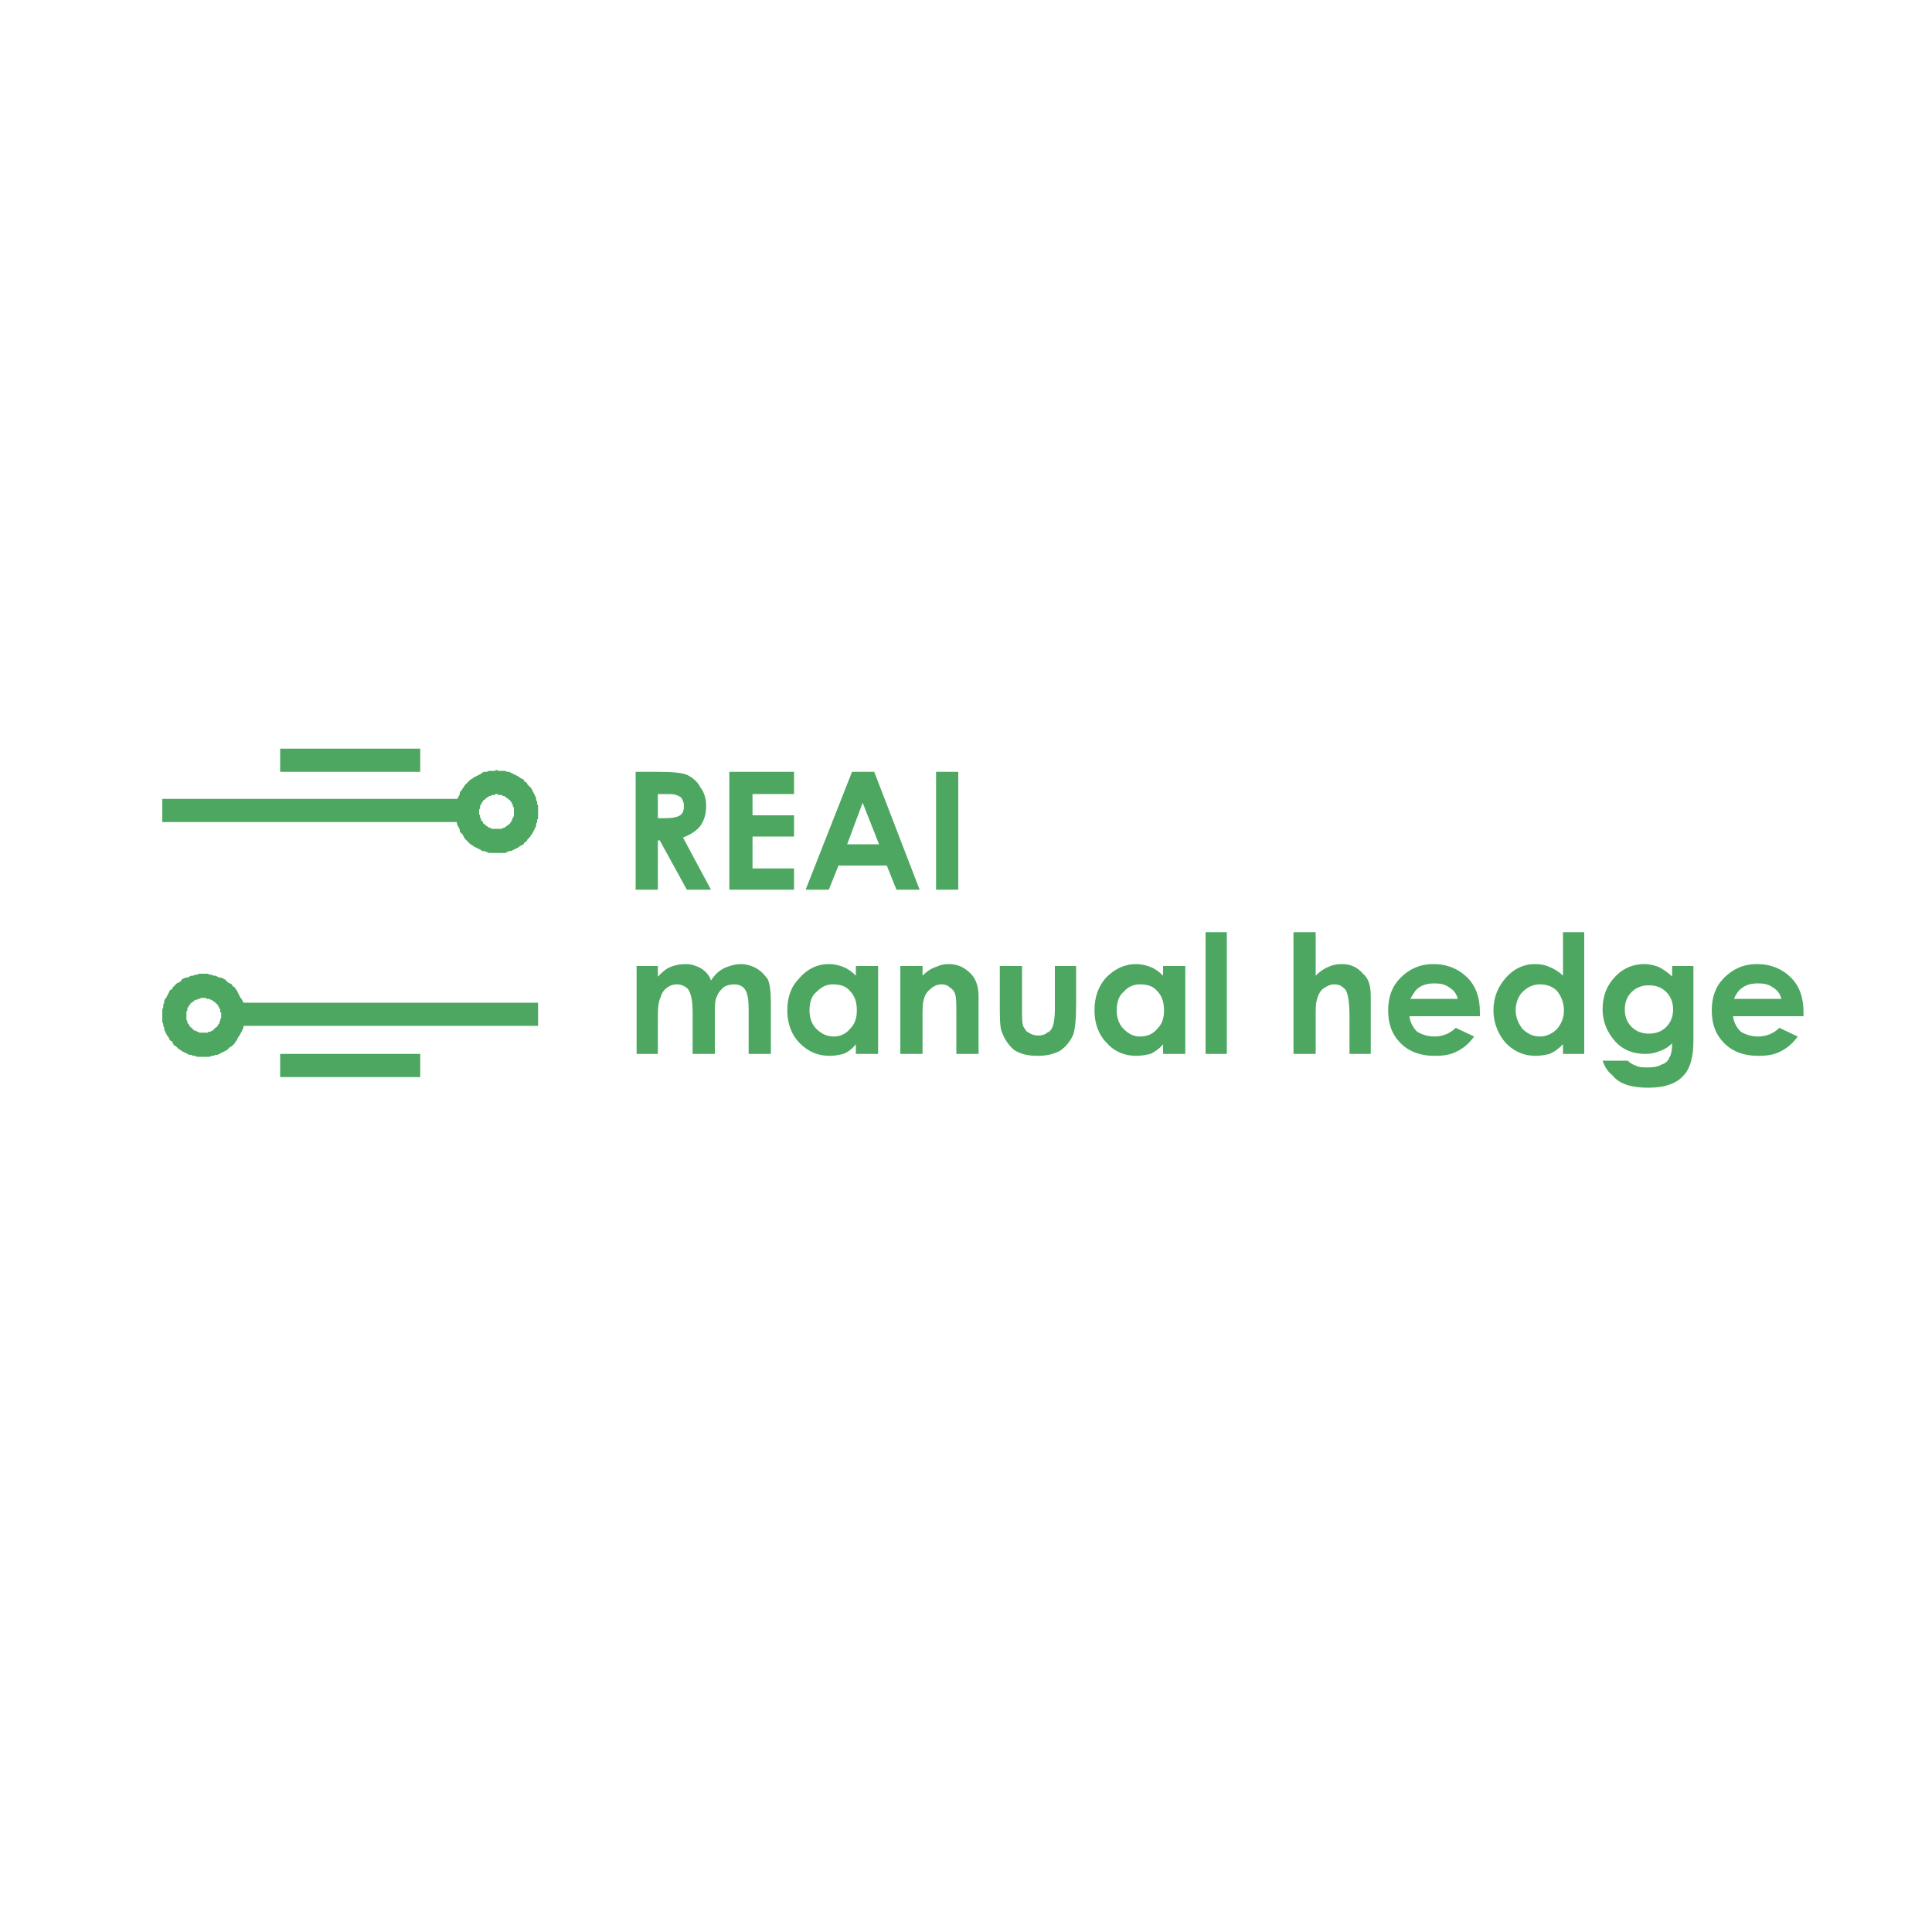
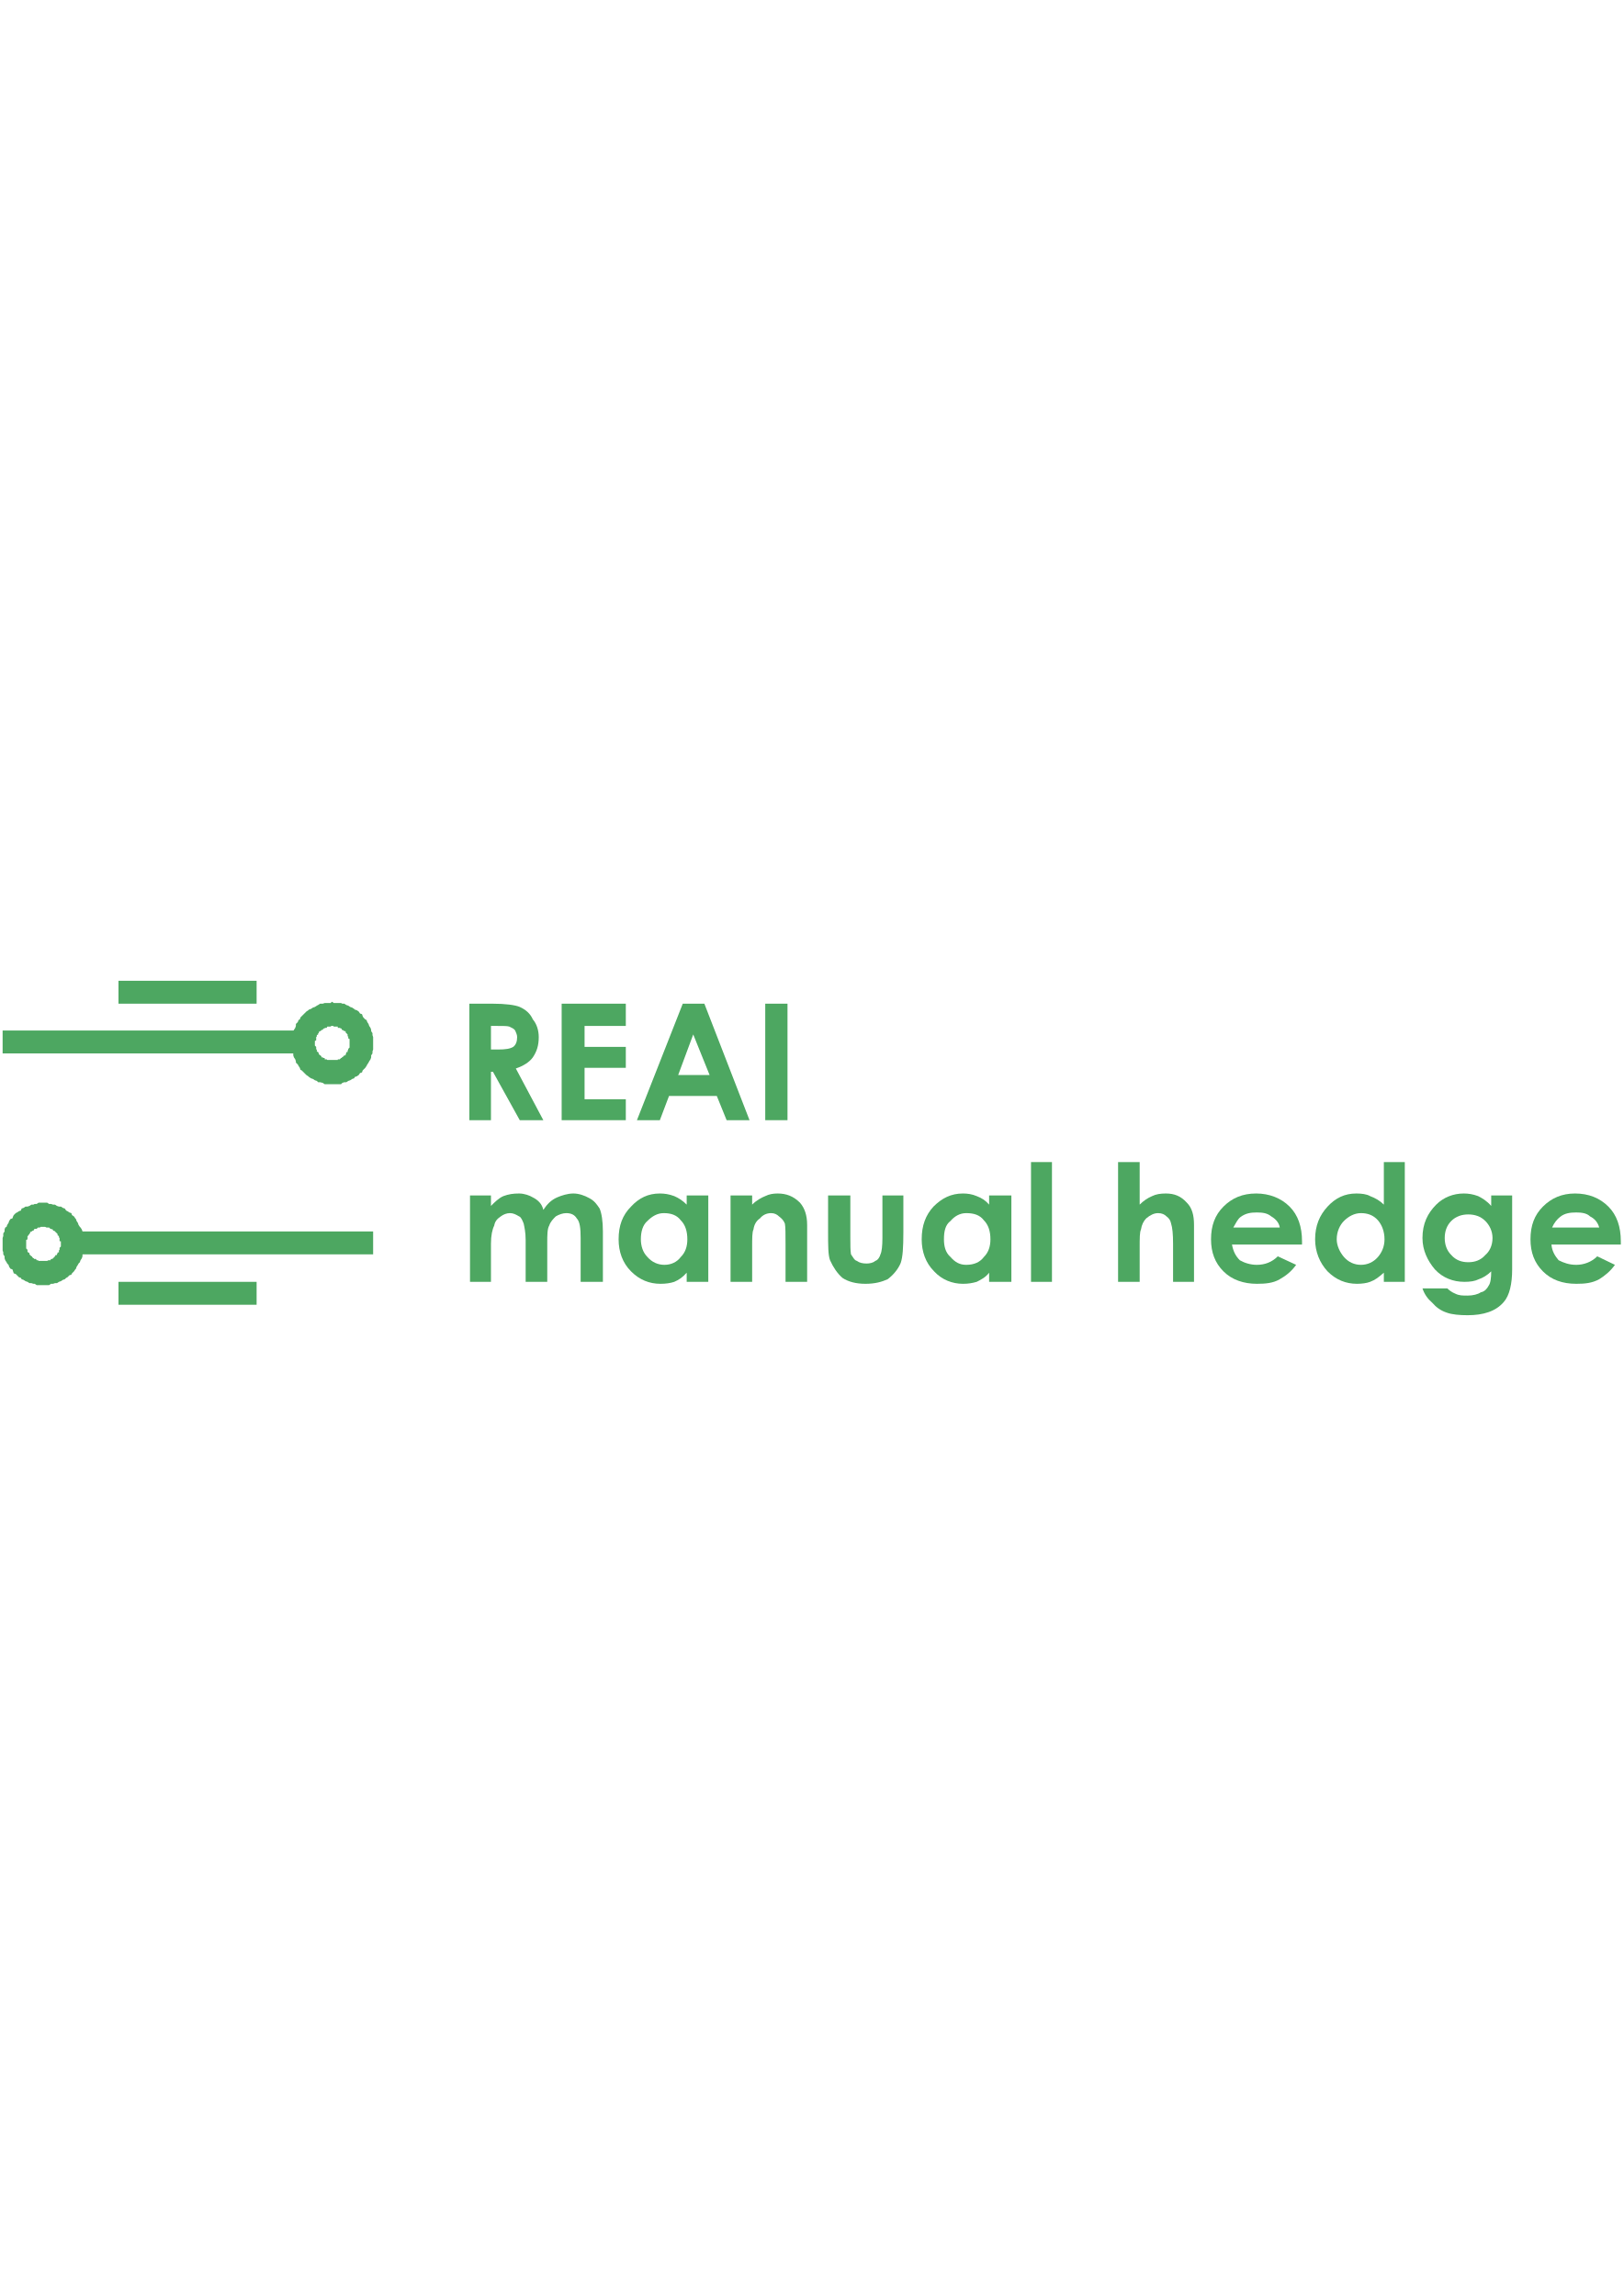
- <svg xmlns="http://www.w3.org/2000/svg" xml:space="preserve" width="2000px" height="2000px" version="1.0" style="shape-rendering:geometricPrecision; text-rendering:geometricPrecision; image-rendering:optimizeQuality; fill-rule:evenodd; clip-rule:evenodd" viewBox="0 0 2000 2000">
+ <svg xmlns="http://www.w3.org/2000/svg" xml:space="preserve" width="2480px" height="3508px" version="1.0" style="shape-rendering:geometricPrecision; text-rendering:geometricPrecision; image-rendering:optimizeQuality; fill-rule:evenodd; clip-rule:evenodd" viewBox="0 0 2480 3507">
  <defs>
    <style type="text/css">
   
-     .fil1 {fill:#4DA761;fill-rule:nonzero}
    .fil0 {fill:#4DA761;fill-rule:nonzero}
   
  </style>
  </defs>
  <g id="Слой_x0020_1">
-     <g>
-       <polygon class="fil0" points="237,1062 237,1038 557,1038 557,1062 " />
-     </g>
-     <path class="fil1" d="M658 799l24 0c14,0 24,1 29,3 6,3 11,7 14,13 4,5 6,12 6,19 0,9 -2,15 -6,21 -4,5 -10,9 -18,12l29 54 -25 0 -28 -51 -2 0 0 51 -23 0 0 -122zm23 48l7 0c8,0 13,-1 16,-3 3,-2 4,-5 4,-10 0,-3 -1,-5 -2,-7 -1,-2 -3,-3 -6,-4 -2,-1 -6,-1 -13,-1l-6 0 0 25z" />
-     <polygon id="1" class="fil1" points="755,799 822,799 822,822 779,822 779,844 822,844 822,866 779,866 779,899 822,899 822,921 755,921 " />
-     <path id="2" class="fil1" d="M882 799l23 0 47 122 -24 0 -10 -25 -50 0 -10 25 -24 0 48 -122zm11 32l-16 43 33 0 -17 -43z" />
-     <polygon id="3" class="fil1" points="969,799 992,799 992,921 969,921 " />
-     <path class="fil1" d="M659 1000l22 0 0 11c4,-4 8,-8 13,-10 5,-2 10,-3 16,-3 6,0 11,2 15,4 5,3 9,7 11,13 4,-6 8,-10 14,-13 5,-2 11,-4 17,-4 6,0 12,2 17,5 5,3 8,7 11,11 2,5 3,13 3,24l0 53 -23 0 0 -46c0,-10 -1,-17 -4,-21 -2,-3 -6,-5 -11,-5 -4,0 -8,1 -11,3 -3,3 -6,6 -7,10 -2,3 -2,10 -2,18l0 41 -23 0 0 -44c0,-8 -1,-14 -2,-17 -1,-4 -3,-7 -5,-8 -3,-2 -6,-3 -9,-3 -4,0 -7,1 -10,3 -4,3 -6,6 -7,10 -2,4 -3,10 -3,19l0 40 -22 0 0 -91z" />
-     <path id="1" class="fil1" d="M886 1000l23 0 0 91 -23 0 0 -10c-4,5 -8,8 -13,10 -4,1 -9,2 -14,2 -12,0 -22,-4 -31,-13 -9,-9 -13,-21 -13,-34 0,-14 4,-25 13,-34 8,-9 18,-14 30,-14 5,0 10,1 15,3 5,2 9,5 13,9l0 -10zm-24 19c-7,0 -12,3 -17,8 -5,4 -7,11 -7,19 0,7 2,14 7,19 5,5 11,8 18,8 7,0 13,-3 17,-8 5,-5 7,-11 7,-19 0,-8 -2,-15 -7,-20 -4,-5 -10,-7 -18,-7z" />
-     <path id="2" class="fil1" d="M932 1000l23 0 0 10c5,-5 10,-8 14,-9 4,-2 8,-3 13,-3 9,0 16,3 23,10 5,5 8,13 8,23l0 60 -23 0 0 -40c0,-10 0,-18 -1,-21 -1,-4 -3,-6 -6,-8 -2,-2 -5,-3 -8,-3 -5,0 -9,2 -12,5 -4,3 -6,7 -7,12 -1,3 -1,9 -1,19l0 36 -23 0 0 -91z" />
-     <path id="3" class="fil1" d="M1035 1000l23 0 0 44c0,9 0,14 1,18 2,3 3,6 6,7 3,2 6,3 10,3 3,0 7,-1 9,-3 3,-1 5,-4 6,-7 1,-3 2,-9 2,-17l0 -45 22 0 0 39c0,16 -1,26 -3,32 -3,7 -8,13 -14,17 -6,3 -13,5 -23,5 -10,0 -18,-2 -24,-6 -6,-5 -10,-11 -13,-19 -2,-5 -2,-15 -2,-30l0 -38z" />
-     <path id="4" class="fil1" d="M1204 1000l23 0 0 91 -23 0 0 -10c-4,5 -9,8 -13,10 -5,1 -9,2 -15,2 -11,0 -22,-4 -30,-13 -9,-9 -13,-21 -13,-34 0,-14 4,-25 12,-34 9,-9 19,-14 31,-14 5,0 10,1 15,3 5,2 9,5 13,9l0 -10zm-24 19c-7,0 -13,3 -17,8 -5,4 -7,11 -7,19 0,7 2,14 7,19 5,5 10,8 17,8 8,0 14,-3 18,-8 5,-5 7,-11 7,-19 0,-8 -2,-15 -7,-20 -4,-5 -10,-7 -18,-7z" />
-     <polygon id="5" class="fil1" points="1248,965 1270,965 1270,1091 1248,1091 " />
-     <path id="6" class="fil1" d="M1339 965l23 0 0 45c4,-4 8,-7 13,-9 4,-2 9,-3 14,-3 9,0 16,3 22,10 6,5 8,13 8,23l0 60 -22 0 0 -40c0,-10 -1,-17 -2,-21 -1,-4 -2,-6 -5,-8 -2,-2 -5,-3 -9,-3 -4,0 -8,2 -12,5 -3,3 -5,7 -6,12 -1,3 -1,9 -1,19l0 36 -23 0 0 -126z" />
-     <path id="7" class="fil1" d="M1532 1052l-73 0c1,7 4,12 8,16 5,3 11,5 18,5 8,0 16,-3 22,-9l19 9c-5,7 -11,12 -17,15 -7,4 -15,5 -24,5 -14,0 -26,-4 -35,-13 -9,-9 -13,-20 -13,-34 0,-14 4,-25 13,-34 9,-9 20,-14 34,-14 14,0 26,5 35,14 9,9 13,21 13,36l0 4zm-23 -18c-1,-5 -4,-9 -9,-12 -4,-3 -9,-4 -15,-4 -6,0 -12,1 -17,5 -3,2 -5,6 -8,11l49 0z" />
-     <path id="8" class="fil1" d="M1618 965l22 0 0 126 -22 0 0 -10c-5,5 -9,8 -14,10 -4,1 -9,2 -14,2 -12,0 -22,-4 -31,-13 -8,-9 -13,-21 -13,-34 0,-14 5,-25 13,-34 8,-9 18,-14 30,-14 6,0 11,1 15,3 5,2 10,5 14,9l0 -45zm-24 54c-7,0 -13,3 -18,8 -4,4 -7,11 -7,19 0,7 3,14 7,19 5,5 11,8 18,8 7,0 13,-3 18,-8 4,-5 7,-11 7,-19 0,-8 -3,-15 -7,-20 -5,-5 -11,-7 -18,-7z" />
-     <path id="9" class="fil1" d="M1731 1000l22 0 0 78c0,15 -3,27 -9,34 -8,10 -21,14 -38,14 -8,0 -16,-1 -22,-3 -6,-2 -11,-5 -15,-10 -5,-4 -8,-9 -10,-15l26 0c2,2 5,4 8,5 4,2 8,2 13,2 6,0 11,-1 14,-3 4,-1 7,-4 8,-7 2,-3 3,-8 3,-15 -4,4 -9,7 -13,8 -4,2 -9,3 -15,3 -12,0 -23,-4 -31,-13 -8,-9 -13,-20 -13,-33 0,-15 5,-26 14,-35 8,-8 18,-12 29,-12 5,0 10,1 15,3 4,2 9,5 14,10l0 -11zm-24 20c-7,0 -13,2 -18,7 -5,5 -7,11 -7,18 0,7 2,13 7,18 5,5 11,7 18,7 7,0 13,-2 18,-7 4,-4 7,-10 7,-18 0,-8 -3,-14 -7,-18 -5,-5 -11,-7 -18,-7z" />
-     <path id="10" class="fil1" d="M1867 1052l-73 0c1,7 4,12 8,16 5,3 11,5 18,5 8,0 16,-3 22,-9l19 9c-5,7 -11,12 -17,15 -7,4 -15,5 -24,5 -14,0 -26,-4 -35,-13 -9,-9 -13,-20 -13,-34 0,-14 4,-25 13,-34 9,-9 20,-14 34,-14 14,0 26,5 35,14 9,9 13,21 13,36l0 4zm-23 -18c-1,-5 -4,-9 -9,-12 -4,-3 -9,-4 -15,-4 -6,0 -12,1 -17,5 -3,2 -6,6 -8,11l49 0z" />
-     <g>
-       <path class="fil0" d="M168 1051l0 0 0 -2 0 -2 0 -2 1 -2 0 -3 1 -2 0 -2 1 -2 1 -1 1 -2 1 -2 1 -2 1 -2 2 -1 1 -2 1 -1 2 -2 1 -1 2 -1 2 -1 1 -2 2 -1 2 -1 2 0 2 -1 2 -1 2 0 2 -1 2 0 2 -1 3 0 2 0 0 25 -1 0 -1 0 -1 0 -1 1 -1 0 -1 0 0 0 -1 1 -1 0 -1 0 -1 1 0 0 -1 1 -1 0 0 1 -1 0 -1 1 0 1 -1 0 0 1 -1 1 0 1 -1 0 0 1 0 1 0 1 -1 1 0 1 0 0 0 1 0 1 0 1 0 0 -25 0zm43 43l0 0 -2 0 -3 0 -2 0 -2 -1 -2 0 -2 -1 -2 0 -2 -1 -2 -1 -2 -1 -2 -1 -1 -1 -2 -1 -2 -2 -1 -1 -2 -1 -1 -2 -1 -2 -2 -1 -1 -2 -1 -2 -1 -1 -1 -2 -1 -2 -1 -2 0 -2 -1 -2 0 -2 -1 -2 0 -2 0 -3 0 -2 25 0 0 1 0 1 0 1 0 1 0 1 1 1 0 0 0 1 0 1 1 1 0 0 1 1 0 1 1 1 0 0 1 1 1 0 0 1 1 1 1 0 0 1 1 0 1 0 1 1 1 0 0 0 1 1 1 0 1 0 1 0 1 0 1 0 0 0 0 25zm43 -43l0 0 0 2 -1 3 0 2 0 2 -1 2 0 2 -1 2 -1 2 -1 2 -1 2 -1 1 -1 2 -1 2 -1 1 -1 2 -2 2 -1 1 -2 1 -2 2 -1 1 -2 1 -2 1 -2 1 -2 1 -2 1 -2 0 -2 1 -2 0 -2 1 -2 0 -2 0 -2 0 0 -25 1 0 1 0 0 0 1 0 1 0 1 -1 1 0 1 0 1 -1 0 0 1 0 1 -1 0 0 1 -1 1 -1 0 0 1 -1 1 0 0 -1 1 -1 0 -1 1 0 0 -1 0 -1 1 -1 0 0 0 -1 0 -1 1 -1 0 -1 0 -1 0 -1 0 0 25 0zm-43 -43l0 0 2 0 2 0 2 1 2 0 2 1 2 0 2 1 2 1 2 0 2 1 2 1 2 2 1 1 2 1 2 1 1 2 2 1 1 2 1 1 1 2 1 2 1 2 1 2 1 1 1 2 1 2 0 2 1 3 0 2 0 2 1 2 0 2 -25 0 0 -1 0 -1 0 -1 -1 0 0 -1 0 -1 0 -1 -1 -1 0 -1 0 0 -1 -1 0 -1 -1 -1 0 0 -1 -1 -1 -1 0 0 -1 -1 -1 0 0 -1 -1 0 -1 -1 0 0 -1 0 -1 -1 -1 0 -1 0 -1 0 -1 -1 0 0 -1 0 -1 0 0 0 0 -25z" />
-     </g>
-     <g>
-       <polygon class="fil0" points="488,851 168,851 168,827 488,827 " />
-     </g>
-     <g>
-       <path class="fil0" d="M557 840l-25 0 0 0 0 0 0 -1 0 -1 0 -1 0 -1 -1 -1 0 -1 0 -1 -1 0 0 -1 0 -1 -1 -1 0 0 -1 -1 0 -1 -1 0 -1 -1 0 0 -1 -1 -1 0 0 -1 -1 0 -1 -1 -1 0 -1 0 0 -1 -1 0 -1 0 -1 0 -1 0 -1 -1 -1 0 0 -25 2 1 3 0 2 0 2 0 2 1 2 0 2 1 2 1 2 1 2 1 2 1 1 1 2 1 2 1 1 2 2 1 1 2 1 1 2 2 1 1 1 2 1 2 1 2 1 2 1 2 0 2 1 2 0 2 1 2 0 2 0 2 0 2 0 0zm-43 43l0 -25 0 0 1 0 1 0 1 0 1 0 1 0 1 0 0 -1 1 0 1 0 1 -1 1 0 0 -1 1 0 1 -1 0 0 1 -1 1 0 0 -1 1 -1 0 -1 1 0 0 -1 0 -1 1 -1 0 0 0 -1 1 -1 0 -1 0 -1 0 -1 0 -1 0 -1 25 0 0 3 0 2 0 2 -1 2 0 2 -1 2 0 2 -1 2 -1 2 -1 2 -1 2 -1 1 -1 2 -2 2 -1 1 -1 2 -2 1 -1 2 -2 1 -2 1 -1 1 -2 1 -2 1 -2 1 -2 1 -2 0 -2 1 -2 1 -2 0 -2 0 -3 0 -2 0 0 0zm-43 -43l25 0 0 0 0 1 0 1 0 1 1 1 0 1 0 1 0 1 1 0 0 1 0 1 1 1 0 0 1 1 0 1 1 1 1 0 0 1 1 0 0 1 1 0 1 1 1 0 0 1 1 0 1 0 1 1 1 0 1 0 0 0 1 0 1 0 1 0 0 25 -2 0 -2 0 -2 0 -2 0 -2 -1 -3 -1 -2 0 -1 -1 -2 -1 -2 -1 -2 -1 -2 -1 -1 -1 -2 -1 -2 -2 -1 -1 -2 -2 -1 -1 -1 -2 -1 -2 -1 -1 -2 -2 0 -2 -1 -2 -1 -2 -1 -2 0 -2 -1 -2 0 -2 0 -2 -1 -2 0 -3 0 0zm43 -43l0 25 0 0 -1 0 -1 1 -1 0 0 0 -1 0 -1 0 -1 1 -1 0 -1 0 0 1 -1 0 -1 1 -1 0 0 1 -1 0 0 1 -1 0 -1 1 0 1 -1 0 0 1 -1 1 0 1 0 0 -1 1 0 1 0 1 0 1 -1 1 0 1 0 1 0 0 -25 0 0 -2 1 -2 0 -2 0 -2 1 -2 0 -2 1 -2 1 -2 1 -2 0 -2 2 -2 1 -2 1 -1 1 -2 1 -1 2 -2 1 -1 2 -2 2 -1 1 -1 2 -1 2 -1 2 -1 2 -1 1 -1 2 -1 3 0 2 -1 2 0 2 0 2 0 2 -1 0 0z" />
-     </g>
-     <g>
-       <polygon class="fil0" points="290,1115 290,1091 435,1091 435,1115 " />
-     </g>
-     <g>
-       <polygon class="fil0" points="290,799 290,775 435,775 435,799 " />
+     <g id="_2244171924640">
+       <g>
+         <polygon class="fil0" points="104,1916 104,1881 570,1881 570,1916 " />
+       </g>
+       <path class="fil0" d="M717 1533l35 0c20,0 35,2 42,5 9,4 16,10 20,19 6,7 9,17 9,27 0,13 -3,22 -9,31 -5,7 -14,13 -26,17l42 79 -36 0 -41 -74 -3 0 0 74 -33 0 0 -178 0 0zm33 70l11 0c11,0 18,-1 23,-4 4,-3 6,-8 6,-15 0,-4 -2,-7 -3,-10 -2,-3 -5,-4 -9,-6 -3,-1 -9,-1 -19,-1l-9 0 0 36 0 0z" />
+       <polygon id="_1" class="fil0" points="858,1533 956,1533 956,1567 893,1567 893,1599 956,1599 956,1631 893,1631 893,1679 956,1679 956,1711 858,1711 " />
+       <path id="_2" class="fil0" d="M1043 1533l33 0 69 178 -35 0 -15 -37 -73 0 -14 37 -35 0 70 -178zm16 47l-23 62 48 0 -25 -62 0 0z" />
+       <polygon id="_3" class="fil0" points="1169,1533 1203,1533 1203,1711 1169,1711 " />
+       <path class="fil0" d="M718 1826l32 0 0 16c6,-6 12,-12 19,-15 8,-3 15,-4 24,-4 8,0 16,3 21,6 8,4 14,10 16,19 6,-9 12,-15 21,-19 7,-3 16,-6 25,-6 8,0 17,3 24,7 8,4 12,10 16,16 3,7 5,19 5,35l0 77 -34 0 0 -67c0,-14 -1,-25 -6,-30 -3,-5 -8,-8 -16,-8 -5,0 -11,2 -16,5 -4,4 -8,8 -10,14 -3,5 -3,15 -3,26l0 60 -33 0 0 -64c0,-12 -2,-20 -3,-25 -2,-5 -4,-10 -7,-11 -5,-3 -9,-5 -14,-5 -5,0 -10,2 -14,5 -6,4 -9,8 -10,14 -3,6 -5,15 -5,28l0 58 -32 0 0 -132 0 0z" />
+       <path id="_1_0" class="fil0" d="M1049 1826l33 0 0 132 -33 0 0 -14c-6,7 -12,11 -19,14 -6,2 -13,3 -21,3 -17,0 -32,-6 -45,-19 -13,-13 -19,-30 -19,-49 0,-21 6,-37 19,-50 12,-13 26,-20 44,-20 7,0 14,1 22,4 7,3 13,7 19,13l0 -14 0 0zm-35 27c-10,0 -18,5 -25,12 -7,6 -10,16 -10,28 0,10 3,20 10,27 7,8 16,12 26,12 10,0 19,-4 25,-12 7,-7 10,-16 10,-27 0,-12 -3,-22 -10,-29 -6,-8 -15,-11 -26,-11z" />
+       <path id="_2_1" class="fil0" d="M1116 1826l33 0 0 14c7,-7 15,-11 20,-13 6,-3 12,-4 19,-4 13,0 24,4 34,14 7,8 11,19 11,34l0 87 -33 0 0 -58c0,-15 0,-26 -1,-31 -2,-5 -5,-8 -9,-11 -3,-3 -7,-5 -12,-5 -7,0 -13,3 -17,8 -6,4 -9,10 -10,17 -2,4 -2,13 -2,28l0 52 -33 0 0 -132 0 0z" />
+       <path id="_3_2" class="fil0" d="M1265 1826l34 0 0 64c0,13 0,20 1,26 3,4 5,9 9,10 4,3 9,4 15,4 4,0 10,-1 13,-4 4,-1 7,-6 8,-10 2,-4 3,-13 3,-25l0 -65 32 0 0 56c0,24 -1,38 -4,47 -4,10 -12,19 -20,25 -9,4 -19,7 -34,7 -14,0 -26,-3 -35,-9 -8,-7 -14,-16 -19,-27 -3,-8 -3,-22 -3,-44l0 -55 0 0z" />
+       <path id="_4" class="fil0" d="M1511 1826l34 0 0 132 -34 0 0 -14c-5,7 -13,11 -19,14 -7,2 -13,3 -21,3 -16,0 -32,-6 -44,-19 -13,-13 -19,-30 -19,-49 0,-21 6,-37 18,-50 13,-13 27,-20 45,-20 7,0 14,1 21,4 8,3 14,7 19,13l0 -14 0 0zm-35 27c-10,0 -18,5 -24,12 -8,6 -10,16 -10,28 0,10 2,20 10,27 7,8 14,12 24,12 12,0 21,-4 27,-12 7,-7 10,-16 10,-27 0,-12 -3,-22 -10,-29 -6,-8 -15,-11 -27,-11z" />
+       <polygon id="_5" class="fil0" points="1575,1775 1607,1775 1607,1958 1575,1958 " />
+       <path id="_6" class="fil0" d="M1708 1775l33 0 0 65c6,-6 12,-10 19,-13 6,-3 13,-4 21,-4 13,0 23,4 32,14 8,8 11,19 11,34l0 87 -32 0 0 -58c0,-15 -1,-25 -3,-31 -1,-5 -3,-8 -7,-11 -3,-3 -7,-5 -13,-5 -6,0 -12,3 -18,8 -4,4 -7,10 -8,17 -2,4 -2,13 -2,28l0 52 -33 0 0 -183 0 0z" />
+       <path id="_7" class="fil0" d="M1989 1901l-107 0c2,11 6,18 12,24 7,4 16,7 26,7 12,0 23,-4 32,-13l28 13c-7,10 -16,17 -25,22 -10,6 -22,7 -35,7 -20,0 -38,-6 -51,-19 -13,-13 -19,-29 -19,-49 0,-21 6,-37 19,-50 13,-13 29,-20 50,-20 20,0 38,7 51,20 13,13 19,31 19,53l0 5zm-34 -26c-1,-7 -6,-13 -13,-17 -6,-5 -13,-6 -22,-6 -9,0 -17,1 -25,7 -4,3 -7,9 -11,16l71 0 0 0z" />
+       <path id="_8" class="fil0" d="M2114 1775l32 0 0 183 -32 0 0 -14c-8,7 -13,11 -21,14 -5,2 -13,3 -20,3 -17,0 -32,-6 -45,-19 -12,-13 -19,-30 -19,-49 0,-21 7,-37 19,-50 12,-13 26,-20 44,-20 8,0 16,1 21,4 8,3 15,7 21,13l0 -65 0 0zm-35 78c-10,0 -19,5 -26,12 -6,6 -11,16 -11,28 0,10 5,20 11,27 7,8 16,12 26,12 10,0 19,-4 26,-12 6,-7 10,-16 10,-27 0,-12 -4,-22 -10,-29 -7,-8 -16,-11 -26,-11z" />
+       <path id="_9" class="fil0" d="M2278 1826l32 0 0 113c0,22 -4,40 -13,50 -12,14 -31,20 -55,20 -12,0 -24,-1 -32,-4 -9,-3 -16,-8 -22,-15 -7,-6 -12,-13 -15,-22l38 0c3,3 7,6 12,8 6,3 11,3 19,3 8,0 16,-2 20,-5 6,-1 10,-6 12,-10 3,-4 4,-12 4,-22 -6,6 -13,10 -19,12 -6,3 -13,4 -22,4 -17,0 -33,-6 -45,-19 -11,-13 -19,-29 -19,-48 0,-22 8,-38 21,-51 11,-11 26,-17 42,-17 7,0 14,1 22,4 6,3 13,7 20,15l0 -16 0 0zm-35 29c-10,0 -19,3 -26,10 -7,7 -10,16 -10,26 0,10 3,19 10,26 7,8 16,11 26,11 10,0 19,-3 26,-11 6,-5 11,-14 11,-26 0,-11 -5,-20 -11,-26 -7,-7 -16,-10 -26,-10z" />
+       <path id="_10" class="fil0" d="M2476 1901l-106 0c1,11 6,18 11,24 8,4 16,7 27,7 11,0 23,-4 32,-13l27 13c-7,10 -16,17 -24,22 -11,6 -22,7 -35,7 -21,0 -38,-6 -51,-19 -13,-13 -19,-29 -19,-49 0,-21 6,-37 19,-50 13,-13 29,-20 49,-20 21,0 38,7 51,20 13,13 19,31 19,53l0 5zm-33 -26c-2,-7 -6,-13 -14,-17 -5,-5 -13,-6 -21,-6 -9,0 -18,1 -25,7 -4,3 -9,9 -12,16l72 0 0 0z" />
+       <g>
+         <path class="fil0" d="M4 1900l0 0 0 -3 0 -3 0 -3 1 -3 0 -4 2 -3 0 -3 1 -3 2 -1 1 -3 2 -3 1 -3 2 -3 3 -1 1 -3 1 -2 3 -3 2 -1 3 -2 3 -1 1 -3 3 -1 3 -2 3 0 3 -1 3 -2 3 0 2 -1 3 0 3 -2 5 0 3 0 0 37 -2 0 -1 0 -2 0 -1 1 -2 0 -1 0 0 0 -2 2 -1 0 -2 0 -1 1 0 0 -1 2 -2 0 0 1 -1 0 -2 1 0 2 -1 0 0 1 -2 2 0 1 -1 0 0 2 0 1 0 2 -2 1 0 2 0 0 0 1 0 1 0 2 0 0 -36 0 0 0zm63 63l0 0 -3 0 -5 0 -3 0 -3 -2 -2 0 -3 -1 -3 0 -3 -2 -3 -1 -3 -2 -3 -1 -1 -2 -3 -1 -3 -3 -2 -2 -3 -1 -1 -3 -1 -3 -3 -1 -2 -3 -1 -3 -2 -2 -1 -2 -2 -3 -1 -3 0 -3 -2 -3 0 -3 -1 -3 0 -3 0 -4 0 -3 36 0 0 1 0 2 0 1 0 2 0 1 2 2 0 0 0 1 0 2 1 1 0 0 2 1 0 2 1 1 0 0 2 2 1 0 0 1 2 2 1 0 0 1 1 0 2 0 1 2 2 0 0 0 1 1 2 0 1 0 2 0 1 0 2 0 0 0 0 37 0 0zm62 -63l0 0 0 3 -1 4 0 3 0 3 -2 3 0 3 -1 3 -2 3 -1 3 -2 2 -1 2 -2 3 -1 3 -1 1 -2 3 -3 3 -1 2 -3 1 -3 3 -2 1 -2 2 -3 1 -3 2 -3 1 -3 2 -3 0 -3 1 -3 0 -3 2 -3 0 -3 0 -2 0 0 -37 1 0 1 0 0 0 2 0 1 0 2 -1 1 0 2 0 1 -2 0 0 2 0 1 -1 0 0 2 -2 1 -1 0 0 1 -2 2 0 0 -1 1 -2 0 -1 2 0 0 -1 0 -2 1 -1 0 0 0 -2 0 -1 2 -2 0 -1 0 -2 0 -1 0 0 36 0 0 0zm-62 -63l0 0 2 0 3 0 3 2 3 0 3 1 3 0 3 2 3 1 3 0 3 2 3 1 2 3 2 1 3 2 3 1 1 3 3 2 2 3 1 1 1 3 2 3 1 3 2 3 1 1 2 3 1 3 0 3 2 4 0 3 0 3 1 3 0 3 -36 0 0 -2 0 -1 0 -1 -2 0 0 -2 0 -1 0 -2 -1 -1 0 -2 0 0 -2 -1 0 -2 -1 -1 0 0 -2 -2 -1 -1 0 0 -1 -1 -2 0 0 -2 -1 0 -2 -1 0 0 -1 0 -2 -2 -1 0 -2 0 -1 0 -2 -1 0 0 -1 0 -1 0 0 0 0 -37 0 0z" />
+       </g>
+       <g>
+         <polygon class="fil0" points="470,1609 4,1609 4,1574 470,1574 " />
+       </g>
+       <g>
+         <path class="fil0" d="M570 1593l-36 0 0 0 0 0 0 -2 0 -1 0 -1 0 -2 -2 -1 0 -2 0 -1 -1 0 0 -2 0 -1 -2 -2 0 0 -1 -1 0 -2 -2 0 -1 -1 0 0 -2 -1 -1 0 0 -2 -1 0 -2 -1 -1 0 -2 0 0 -2 -1 0 -2 0 -1 0 -2 0 -1 -1 -2 0 0 -37 3 2 5 0 3 0 3 0 2 1 3 0 3 2 3 1 3 2 3 1 3 2 1 1 3 1 3 2 2 3 3 1 1 3 1 2 3 3 2 1 1 3 2 3 1 3 2 3 1 3 0 2 2 3 0 3 1 3 0 3 0 3 0 3 0 0 0 0zm-63 63l0 -37 0 0 2 0 1 0 2 0 1 0 2 0 1 0 0 -1 2 0 1 0 2 -2 1 0 0 -1 1 0 2 -2 0 0 1 -1 2 0 0 -2 1 -1 0 -2 2 0 0 -1 0 -1 1 -2 0 0 0 -1 2 -2 0 -1 0 -2 0 -1 0 -2 0 -1 36 0 0 4 0 3 0 3 -1 3 0 3 -2 3 0 3 -1 3 -2 3 -1 2 -2 3 -1 2 -2 3 -3 3 -1 1 -1 3 -3 1 -2 3 -3 2 -3 1 -1 2 -3 1 -3 2 -3 1 -3 2 -3 0 -3 1 -2 2 -3 0 -3 0 -5 0 -3 0 0 0 0 0zm-62 -63l36 0 0 0 0 1 0 2 0 1 2 2 0 1 0 2 0 1 1 0 0 2 0 1 2 1 0 0 1 2 0 1 2 2 1 0 0 1 1 0 0 2 2 0 1 1 2 0 0 2 1 0 2 0 1 1 2 0 1 0 0 0 2 0 1 0 1 0 0 37 -2 0 -3 0 -3 0 -3 0 -3 -2 -4 -1 -3 0 -2 -2 -3 -1 -3 -2 -3 -1 -3 -2 -1 -1 -3 -2 -3 -3 -1 -1 -3 -3 -2 -1 -1 -3 -2 -3 -1 -2 -3 -3 0 -2 -1 -3 -2 -3 -1 -3 0 -3 -2 -3 0 -3 0 -3 -1 -3 0 -4 0 0 0 0zm62 -63l0 37 0 0 -1 0 -1 1 -2 0 0 0 -1 0 -2 0 -1 2 -2 0 -1 0 0 1 -2 0 -1 2 -2 0 0 1 -1 0 0 1 -2 0 -1 2 0 1 -1 0 0 2 -2 1 0 2 0 0 -1 1 0 2 0 1 0 2 -2 1 0 1 0 2 0 0 -36 0 0 -3 1 -3 0 -3 0 -3 2 -3 0 -3 1 -2 2 -3 1 -3 0 -3 3 -3 1 -3 2 -1 1 -3 2 -2 3 -3 1 -1 3 -3 3 -2 1 -1 3 -1 3 -2 3 -1 3 -2 2 -1 3 -2 4 0 3 -1 3 0 3 0 3 0 2 -2 0 0 0 0z" />
+       </g>
+       <g>
+         <polygon class="fil0" points="181,1993 181,1958 392,1958 392,1993 " />
+       </g>
+       <g>
+         <polygon class="fil0" points="181,1533 181,1498 392,1498 392,1533 " />
+       </g>
    </g>
  </g>
</svg>
